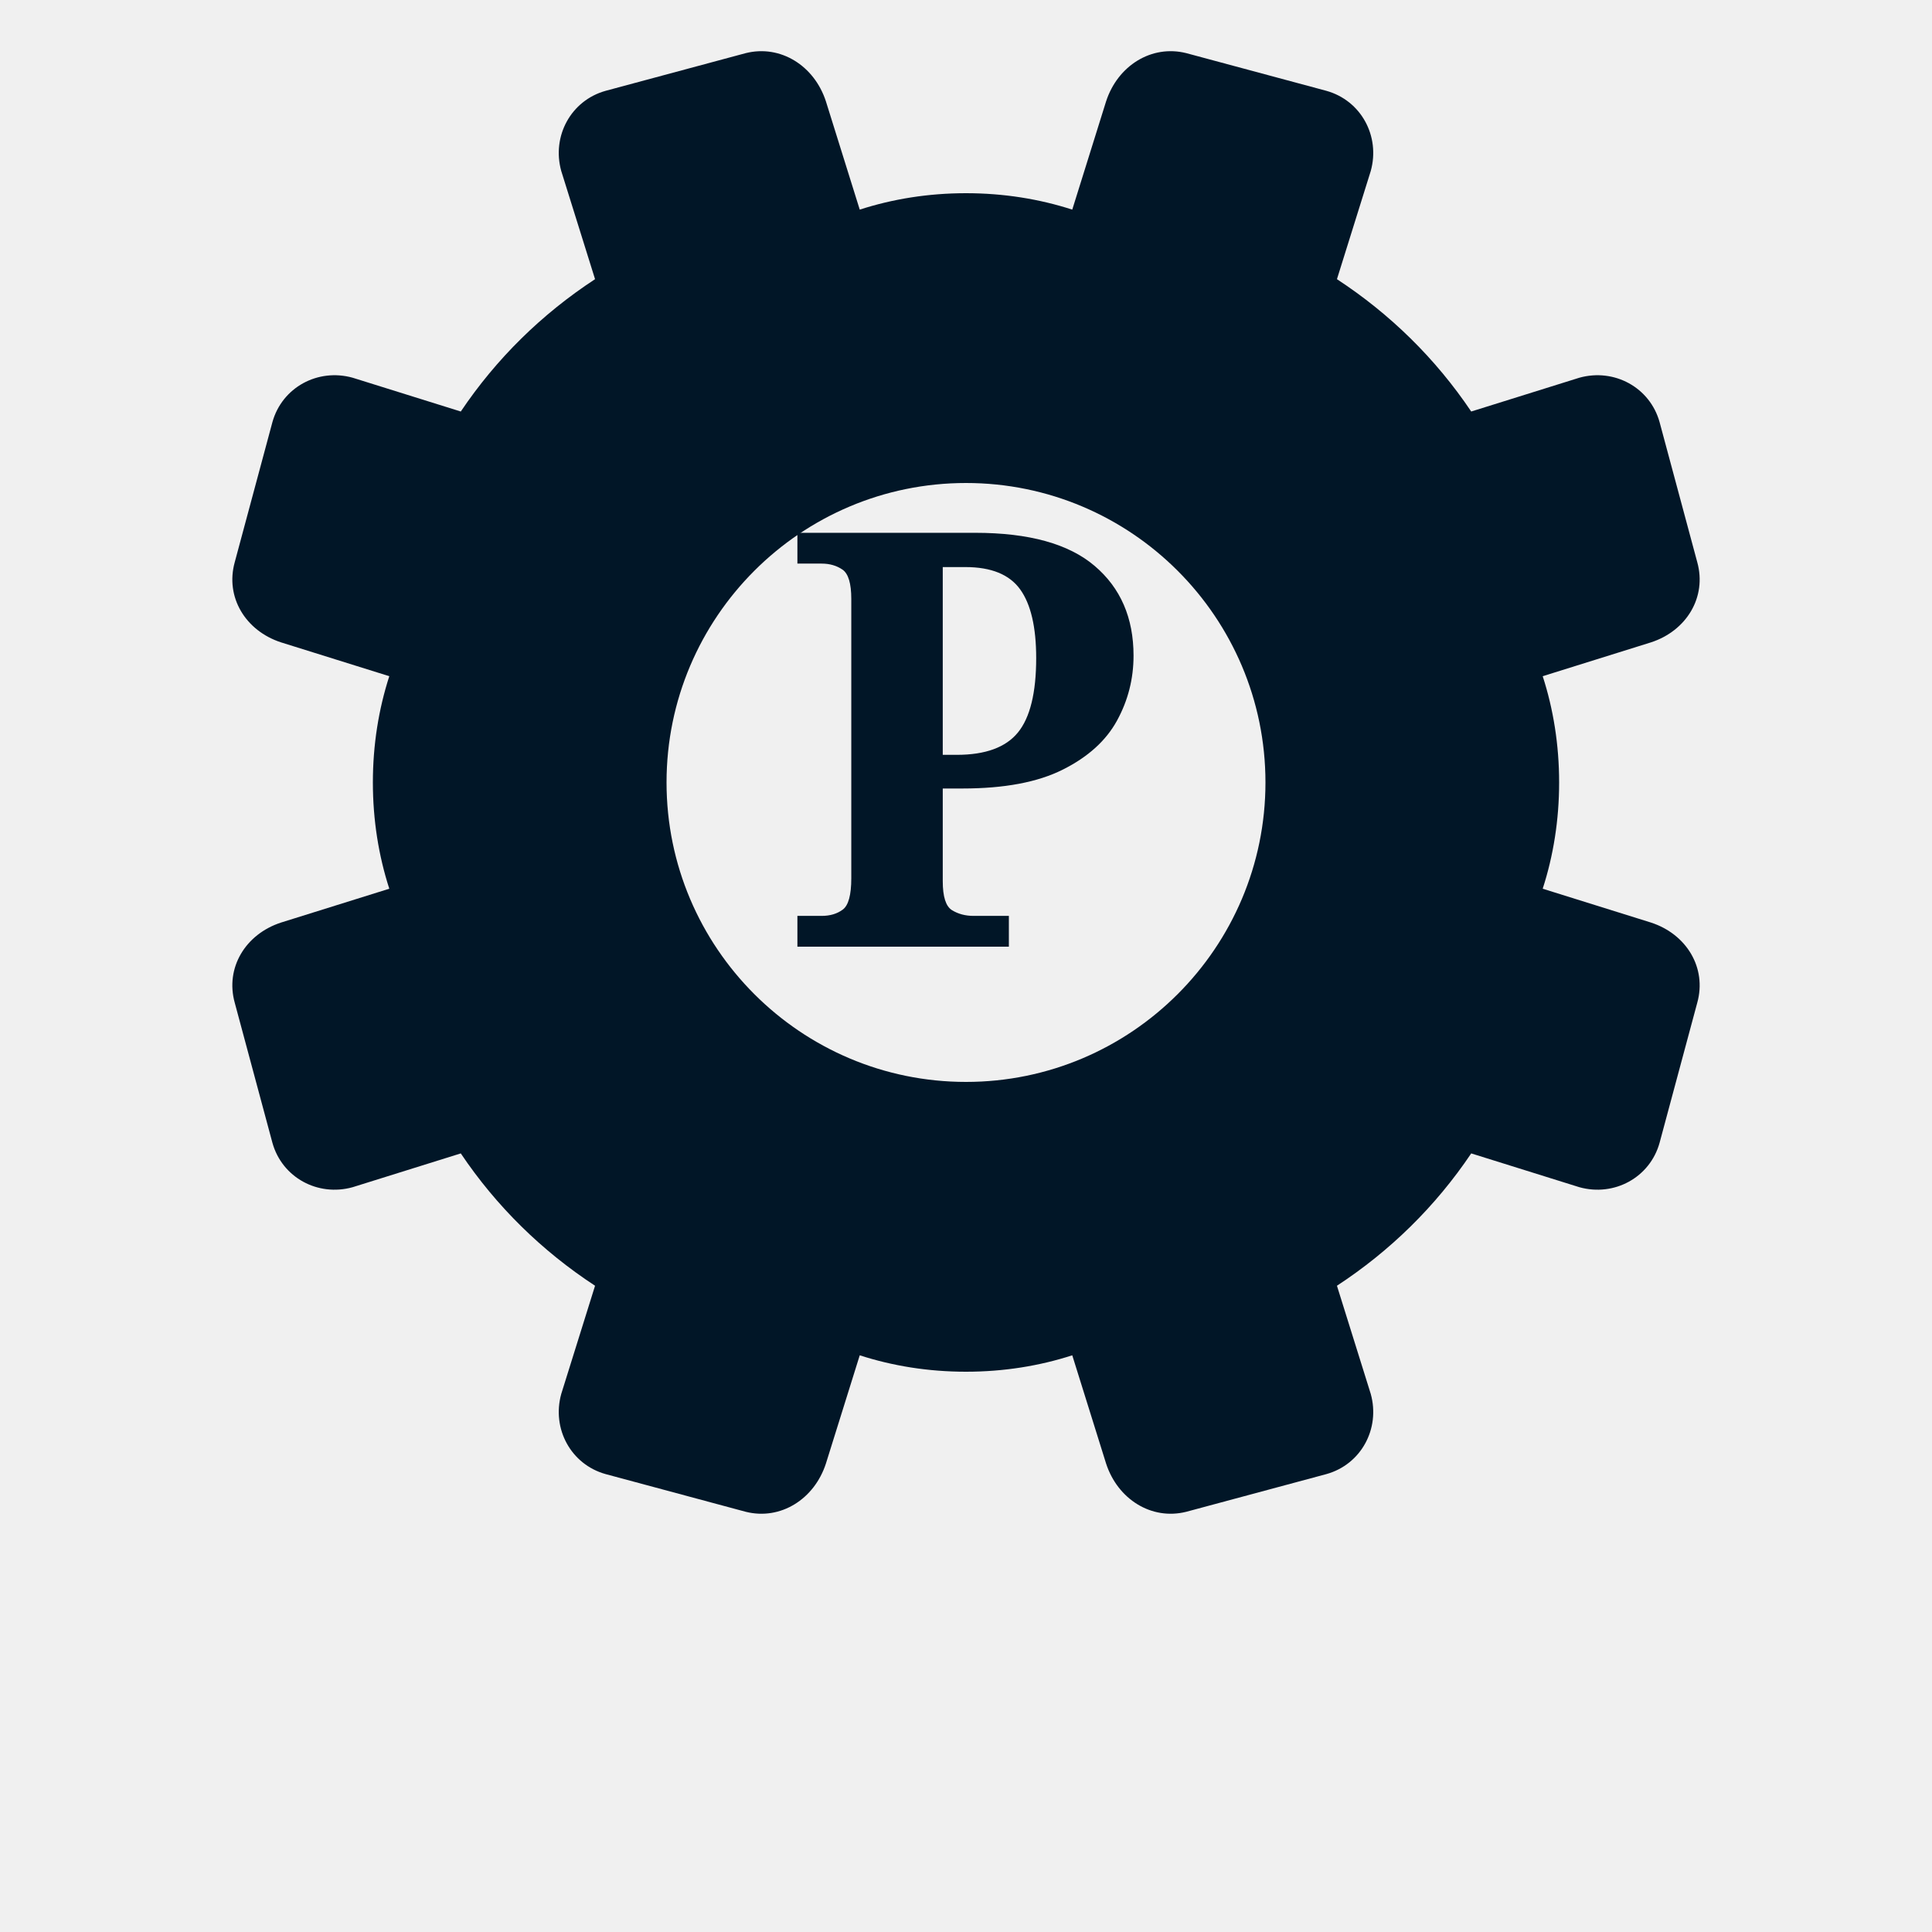
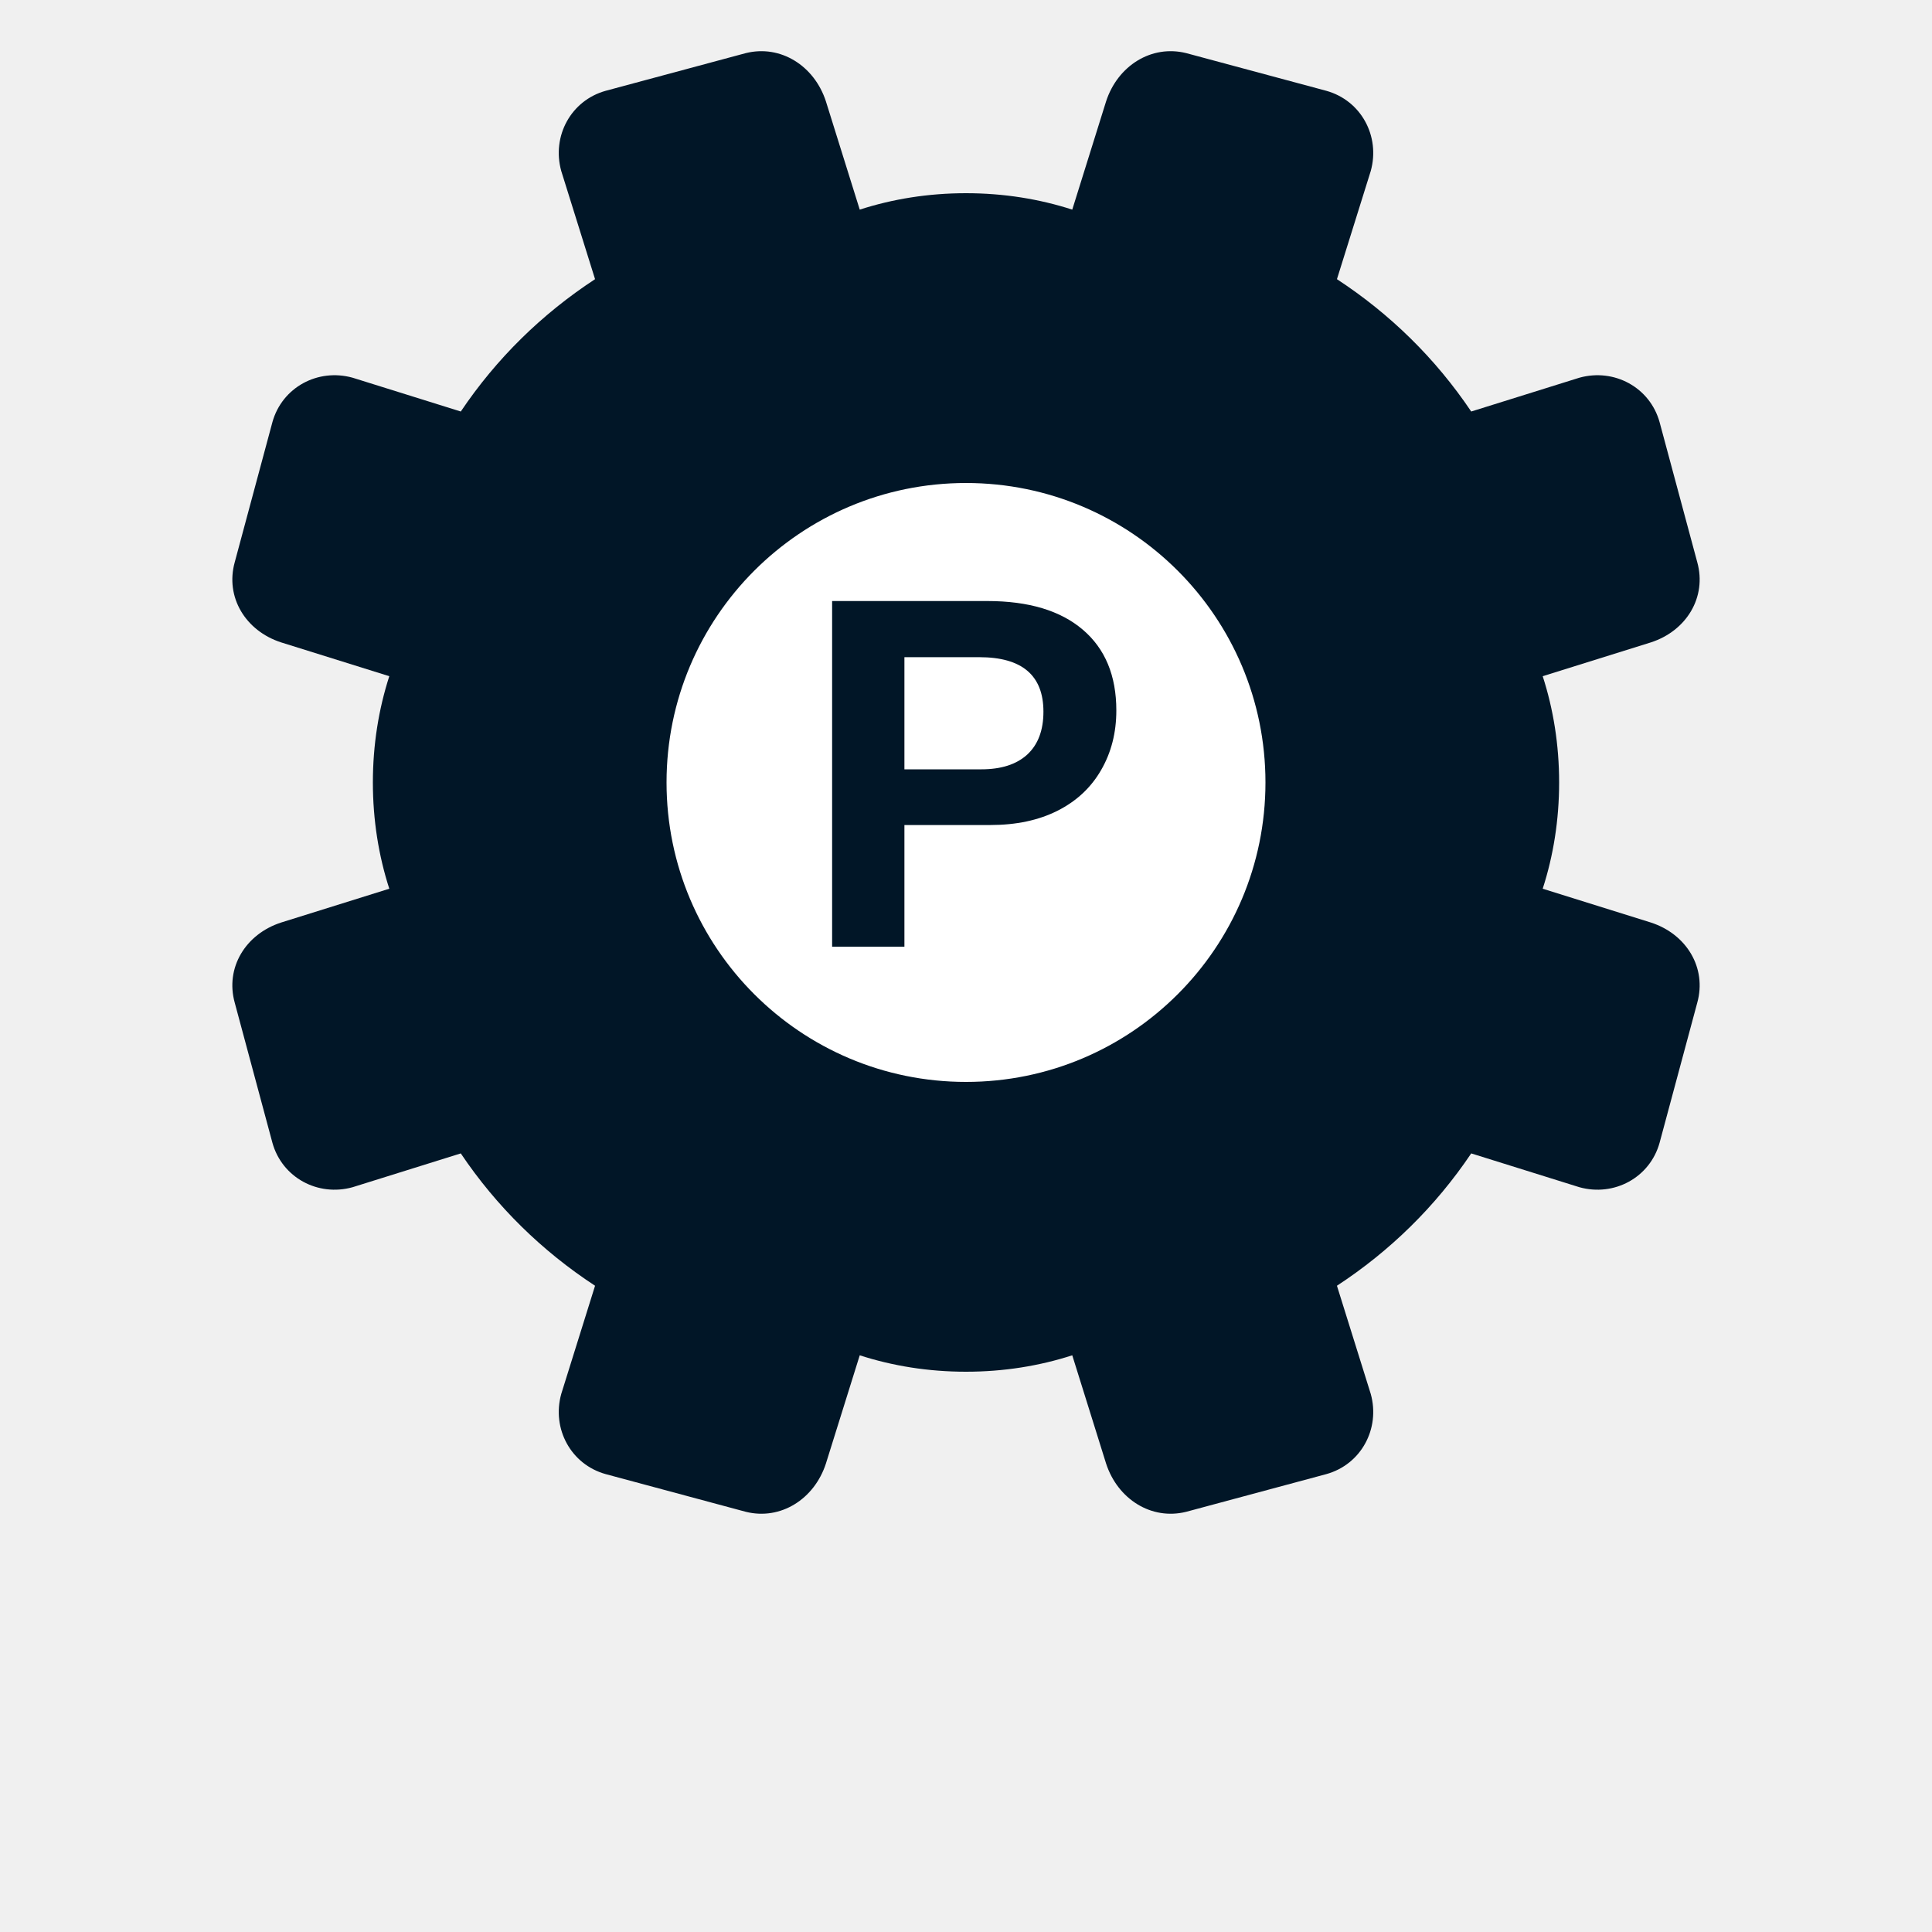
- <svg xmlns="http://www.w3.org/2000/svg" width="100" height="100" viewBox="0 0 200 200" fill="none">
-   <path d="M100 20C96.1 20 92.4 20.6 89 21.7L85.5 10.5C84.3 6.8 80.8 4.6 77.2 5.5L62.7 9.4C59.1 10.4 57.1 14.1 58.1 17.7L61.6 28.9C56.1 32.5 51.4 37.1 47.7 42.6L36.5 39.1C32.9 38.1 29.2 40.1 28.2 43.7L24.3 58.2C23.3 61.8 25.4 65.3 29.1 66.5L40.3 70C39.2 73.4 38.6 77.1 38.6 81C38.6 84.9 39.2 88.6 40.3 92L29.1 95.5C25.4 96.7 23.3 100.2 24.3 103.8L28.2 118.3C29.2 121.9 32.9 123.9 36.5 122.9L47.7 119.4C51.4 124.9 56.1 129.5 61.6 133.1L58.1 144.3C57.1 147.9 59.1 151.6 62.7 152.6L77.2 156.5C80.8 157.4 84.3 155.2 85.5 151.5L89 140.3C92.4 141.4 96.1 142 100 142C103.9 142 107.6 141.4 111 140.3L114.5 151.5C115.7 155.2 119.2 157.4 122.8 156.5L137.3 152.6C140.9 151.6 142.9 147.9 141.9 144.3L138.4 133.1C143.9 129.5 148.6 124.9 152.3 119.4L163.5 122.9C167.1 123.9 170.8 121.9 171.8 118.3L175.7 103.8C176.7 100.2 174.6 96.7 170.9 95.5L159.7 92C160.8 88.6 161.4 84.9 161.4 81C161.4 77.1 160.8 73.4 159.7 70L170.9 66.5C174.6 65.3 176.7 61.8 175.7 58.2L171.8 43.7C170.8 40.1 167.1 38.1 163.5 39.1L152.3 42.6C148.6 37.1 143.9 32.5 138.4 28.9L141.9 17.7C142.9 14.1 140.9 10.4 137.3 9.4L122.8 5.5C119.2 4.6 115.7 6.8 114.5 10.5L111 21.7C107.6 20.6 103.9 20 100 20ZM100 50C117.1 50 131 63.9 131 81C131 98.1 117.1 112 100 112C82.9 112 69 98.1 69 81C69 63.9 82.9 50 100 50Z" fill="#011627" />
-   <text x="100" y="98" text-anchor="middle" font-family="Serif" font-size="60" font-weight="bold" fill="#011627">P</text>
+ <svg xmlns="http://www.w3.org/2000/svg" width="200" height="200" viewBox="0 0 200 200" fill="none">
+   <path d="M100 20C96.1 20 92.4 20.6 89 21.7L85.5 10.5C84.3 6.8 80.8 4.6 77.2 5.5L62.7 9.4C59.1 10.4 57.1 14.1 58.1 17.7L61.6 28.9C56.1 32.5 51.4 37.1 47.7 42.6L36.5 39.1C32.9 38.1 29.2 40.1 28.2 43.7L24.3 58.2C23.3 61.8 25.4 65.3 29.1 66.5L40.3 70C39.2 73.4 38.6 77.1 38.6 81C38.6 84.9 39.2 88.6 40.3 92L29.1 95.5C25.4 96.7 23.3 100.2 24.3 103.8L28.2 118.3C29.2 121.9 32.9 123.9 36.5 122.9L47.7 119.4C51.4 124.9 56.1 129.5 61.6 133.1L58.1 144.3C57.1 147.9 59.1 151.6 62.7 152.6L77.2 156.5C80.8 157.4 84.3 155.2 85.5 151.5L89 140.3C92.4 141.4 96.1 142 100 142C103.9 142 107.6 141.4 111 140.3L114.5 151.5C115.7 155.2 119.2 157.4 122.8 156.5L137.3 152.6C140.9 151.6 142.9 147.9 141.9 144.3L138.4 133.1C143.9 129.5 148.6 124.9 152.3 119.4L163.5 122.9C167.1 123.9 170.8 121.9 171.8 118.3L175.7 103.8C176.7 100.2 174.6 96.7 170.9 95.5L159.7 92C160.8 88.6 161.4 84.9 161.4 81C161.4 77.1 160.8 73.4 159.7 70L170.9 66.5C174.6 65.3 176.7 61.8 175.7 58.2L171.8 43.7C170.8 40.1 167.1 38.1 163.5 39.1L152.3 42.6C148.6 37.1 143.9 32.5 138.4 28.9L141.9 17.7C142.9 14.1 140.9 10.4 137.3 9.4L122.8 5.5C119.2 4.6 115.7 6.8 114.5 10.5L111 21.7C107.6 20.6 103.9 20 100 20Z" fill="#011627" />
+   <circle cx="100" cy="81" r="31" fill="white" />
+   <text x="100" y="98" text-anchor="middle" font-family="Arial, sans-serif" font-size="52" font-weight="bold" fill="#011627">P</text>
</svg>
